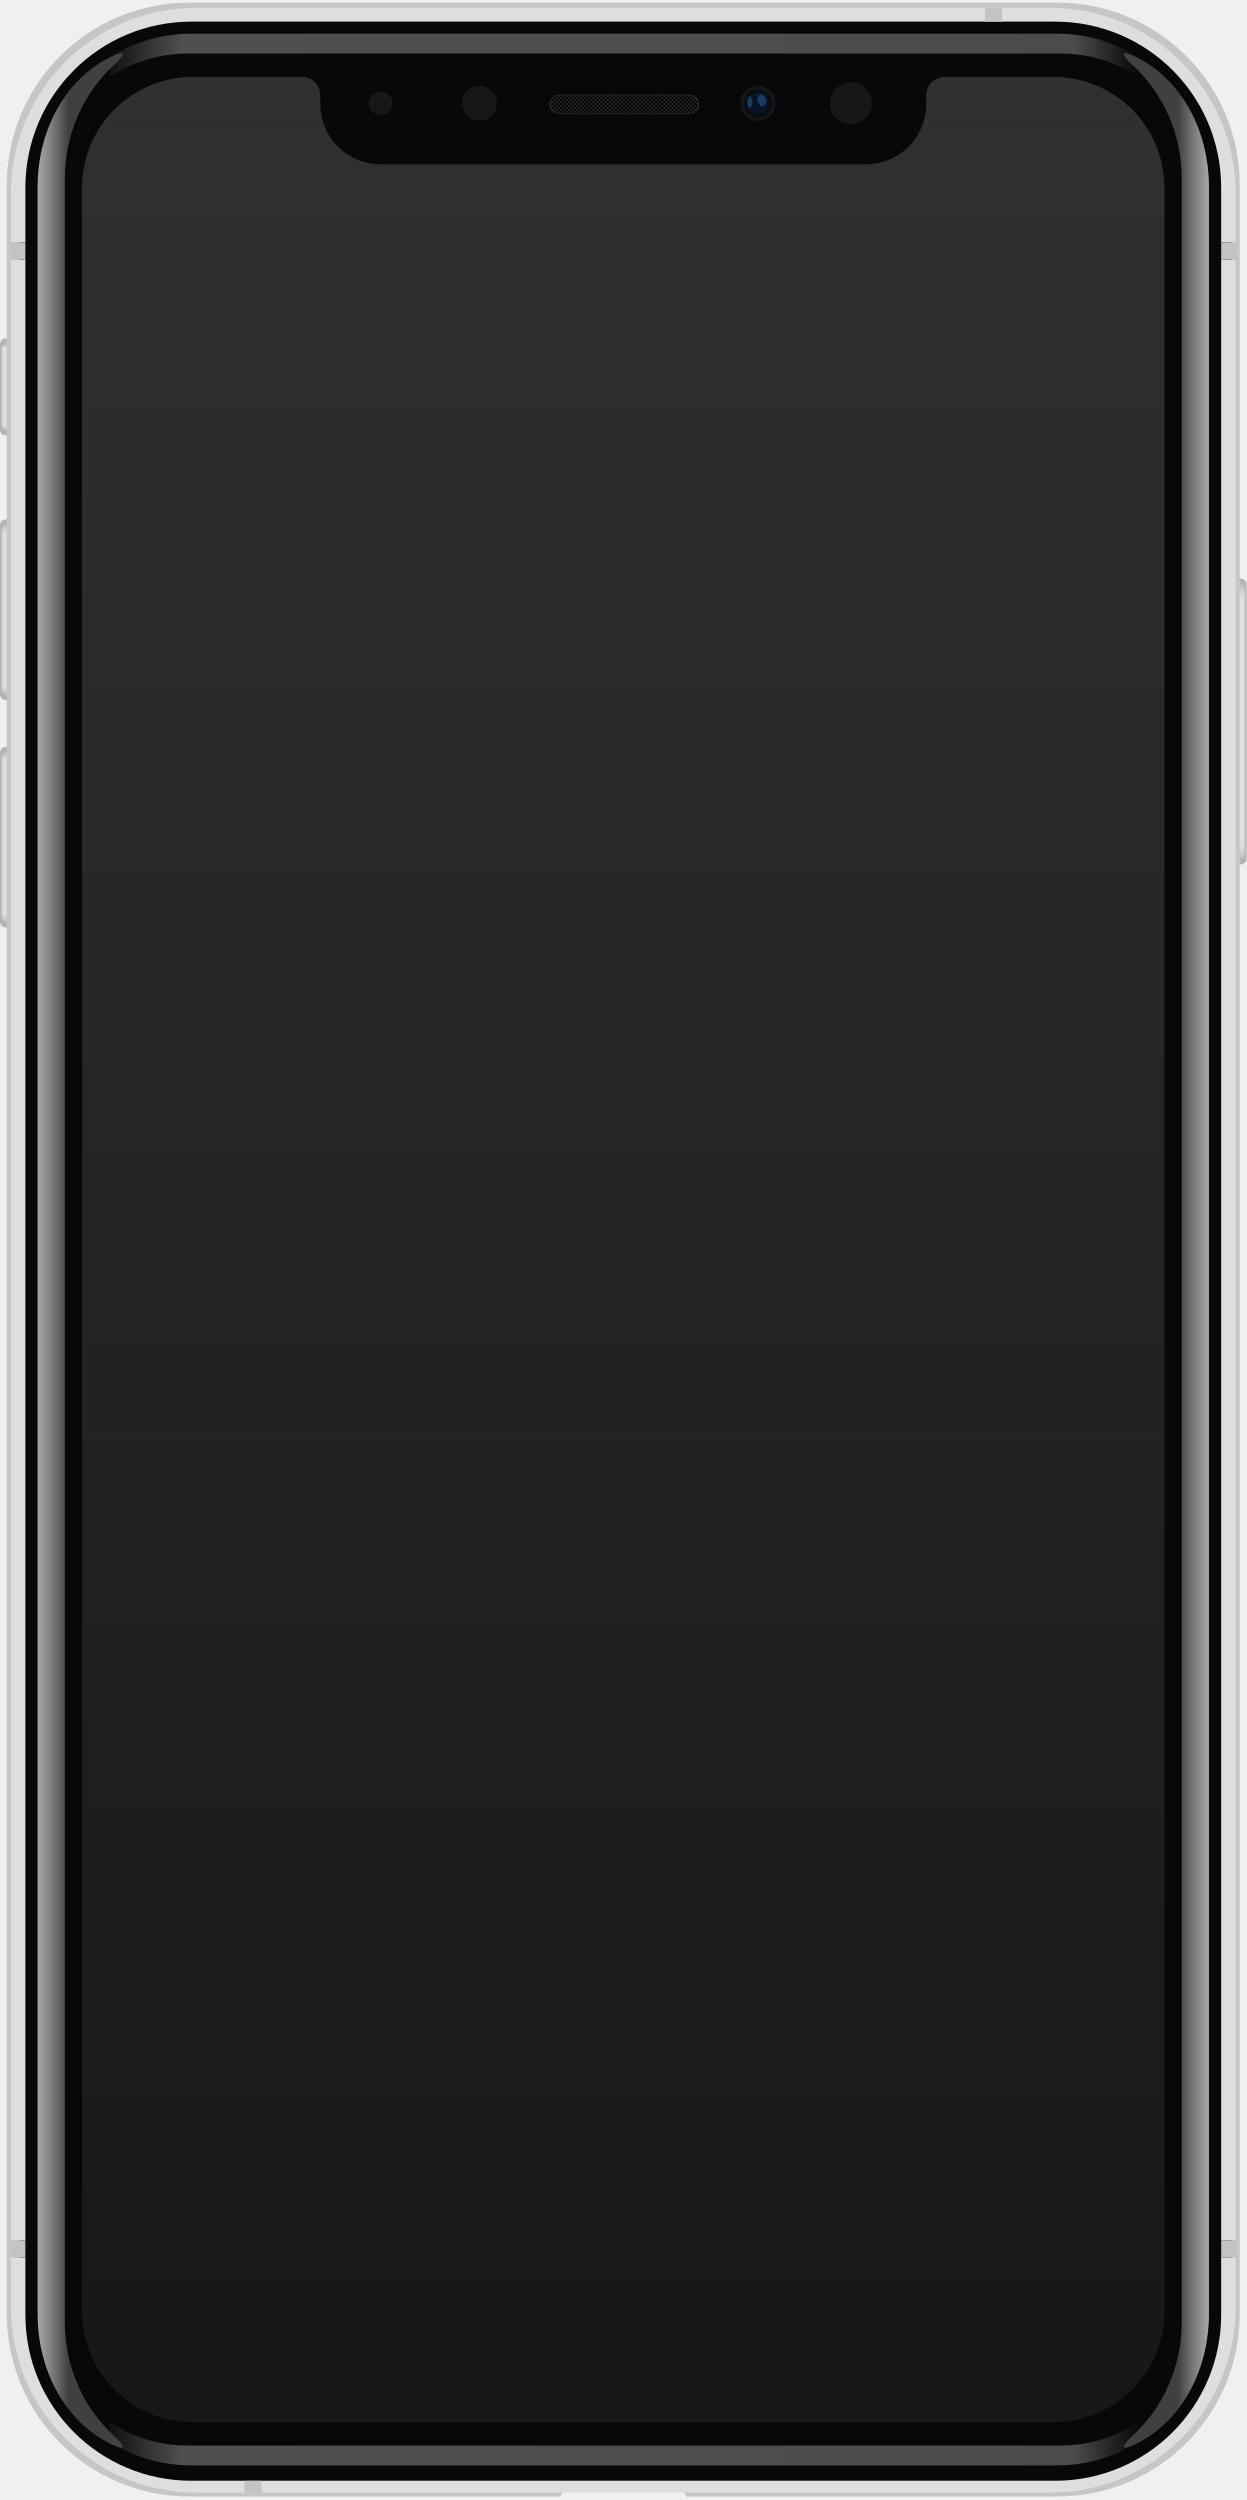
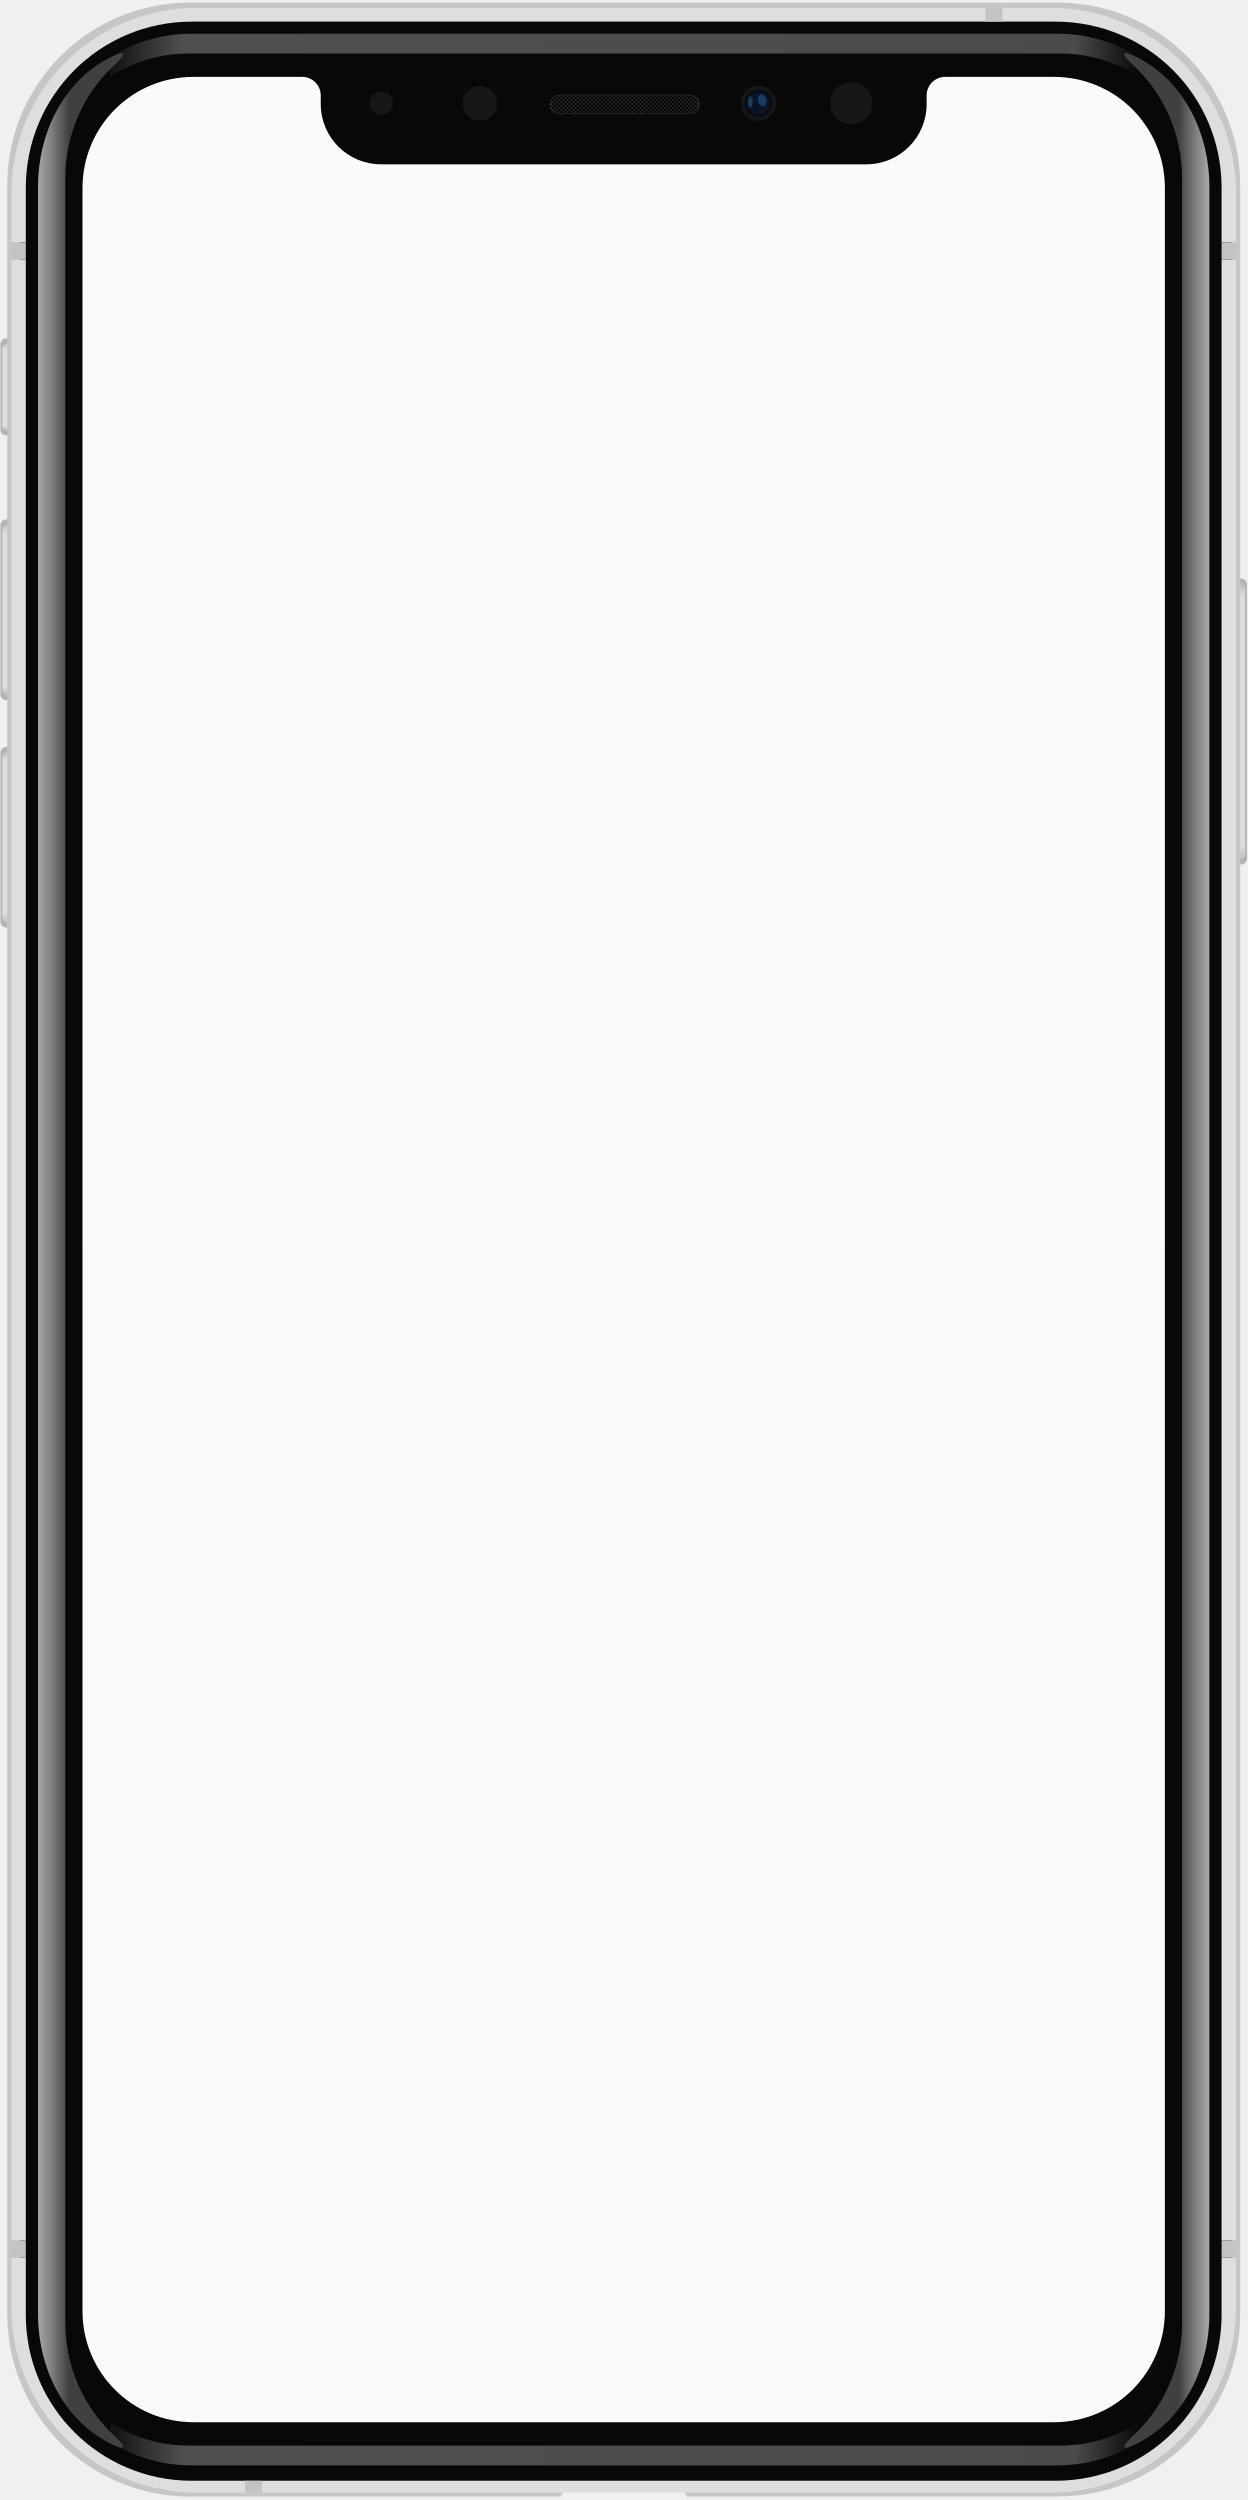
- <svg xmlns="http://www.w3.org/2000/svg" xmlns:xlink="http://www.w3.org/1999/xlink" width="360" height="722" version="1.1" viewBox="0 0 95.25 191.029">
+ <svg xmlns="http://www.w3.org/2000/svg" xmlns:xlink="http://www.w3.org/1999/xlink" width="240" height="481" version="1.1" viewBox="0 0 95.25 191.029">
  <defs>
    <linearGradient id="linearGradient941">
      <stop stop-color="#dedede" stop-opacity=".275" offset="0" />
      <stop stop-color="#dedede" offset=".05" />
      <stop stop-color="#dddedf" offset=".95" />
      <stop stop-color="#dedede" stop-opacity=".275" offset="1" />
    </linearGradient>
    <pattern id="pattern3129" patternTransform="matrix(.2645833 0 0 .2645833 -76.44568 -5.781265)" xlink:href="#pattern2874-7" />
    <linearGradient id="linearGradient5697" x1="-13.206" x2="-13.206" y1="26.259" y2="47.301" gradientTransform="translate(13.8777,13.8312)" gradientUnits="userSpaceOnUse" xlink:href="#linearGradient941" />
    <clipPath id="clipPath5738-4">
      <path d="m0.451 39.688c-0.25 0-0.451 0.201-0.451 0.451v20.945c0 0.25 0.201 0.451 0.451 0.451h3.474c0.25 0 0.451-0.201 0.451-0.451v-20.945c0-0.25-0.201-0.451-0.451-0.451z" color="#000000" />
    </clipPath>
    <linearGradient id="linearGradient5475" x1="-13.206" x2="-13.206" y1="26.259" y2="32.871" gradientUnits="userSpaceOnUse" xlink:href="#linearGradient941" />
    <clipPath id="clipPath5401-9">
      <rect x="-13.878" y="25.857" width="4.377" height="7.417" ry=".451" color="#000000" />
    </clipPath>
    <filter id="filter5465" x="-.325" y="-.026" width="1.65" height="1.052" color-interpolation-filters="sRGB">
      <feGaussianBlur stdDeviation="0.071" />
    </filter>
    <linearGradient id="linearGradient5475-9" x1="-13.206" x2="-13.206" y1="26.259" y2="39.269" gradientTransform="translate(13.8777,13.8312)" gradientUnits="userSpaceOnUse" xlink:href="#linearGradient941" />
    <clipPath id="clipPath5589-3">
      <path d="m0.451 39.688c-0.25 0-0.451 0.201-0.451 0.451v12.913c0 0.25 0.201 0.451 0.451 0.451h3.474c0.25 0 0.451-0.201 0.451-0.451v-12.913c0-0.25-0.201-0.451-0.451-0.451z" color="#000000" />
    </clipPath>
    <filter id="filter5465-7" x="-.325" y="-.026" width="1.65" height="1.052" color-interpolation-filters="sRGB">
      <feGaussianBlur stdDeviation="0.071" />
    </filter>
    <clipPath id="clipPath5589-7-8">
      <path d="m0.451 39.688c-0.25 0-0.451 0.201-0.451 0.451v12.913c0 0.25 0.201 0.451 0.451 0.451h3.474c0.25 0 0.451-0.201 0.451-0.451v-12.913c0-0.25-0.201-0.451-0.451-0.451z" color="#000000" />
    </clipPath>
    <filter id="filter5465-7-8" x="-.325" y="-.026" width="1.65" height="1.052" color-interpolation-filters="sRGB">
      <feGaussianBlur stdDeviation="0.071" />
    </filter>
    <linearGradient id="linearGradient5226" x1="340.652" x2="349.574" y1="361.123" y2="361.123" gradientUnits="userSpaceOnUse" xlink:href="#linearGradient5220" />
    <linearGradient id="linearGradient5220">
      <stop stop-color="#404040" offset="0" />
      <stop stop-color="#838383" offset=".6" />
      <stop stop-color="#a7a7a7" offset="1" />
    </linearGradient>
    <linearGradient id="linearGradient5226-6" x1="340.652" x2="349.574" y1="361.123" y2="361.123" gradientTransform="matrix(-.2645833 0 0 .2645833 95.47647 7.5449331e-7)" gradientUnits="userSpaceOnUse" xlink:href="#linearGradient5220" />
    <pattern id="pattern2874-7" width="1.172" height="1.172" patternTransform="matrix(.2645833 0 0 .2645833 -76.44569 -5.781264)" patternUnits="userSpaceOnUse">
      <g transform="matrix(3.779527,0,0,3.779527,288.9286,-26.72098)">
        <rect x="-76.446" y="7.07" width=".155" height=".155" fill="#212121" />
        <rect x="-76.291" y="7.225" width=".155" height=".155" fill="#212121" />
        <rect x="-76.291" y="7.07" width=".155" height=".155" fill="#060606" />
        <rect x="-76.446" y="7.225" width=".155" height=".155" fill="#060606" />
      </g>
    </pattern>
    <filter id="filter5343" x="-.192" y="-.082" width="1.385" height="1.165" color-interpolation-filters="sRGB">
      <feGaussianBlur stdDeviation="0.031" />
    </filter>
    <filter id="filter5347" x="-.109" y="-.082" width="1.218" height="1.165" color-interpolation-filters="sRGB">
      <feGaussianBlur stdDeviation="0.031" />
    </filter>
    <linearGradient id="linearGradient5832" x1="8.315" x2="86.935" y1="8.48" y2="8.48" gradientTransform="translate(.06681739 -2.605879)" gradientUnits="userSpaceOnUse" xlink:href="#linearGradient5830" />
    <linearGradient id="linearGradient5830">
      <stop stop-color="#4f4f4f" stop-opacity=".131" offset="0" />
      <stop stop-color="#4f4f4f" offset=".07" />
      <stop stop-color="#4f4f4f" stop-opacity=".953" offset=".937" />
      <stop stop-color="#4f4f4f" stop-opacity="0" offset="1" />
    </linearGradient>
    <linearGradient id="linearGradient5832-3" x1="8.315" x2="86.935" y1="8.48" y2="8.48" gradientTransform="matrix(1 0 0 -1 .0668174 193.5668)" gradientUnits="userSpaceOnUse" xlink:href="#linearGradient5830" />
    <linearGradient id="linearGradient2973" x1="-41.981" x2="137.231" y1="95.48" y2="95.48" gradientTransform="rotate(90,47.625,95.48048)" gradientUnits="userSpaceOnUse">
-       <stop stop-color="#303030" offset="0" />
-       <stop stop-color="#171717" offset="1" />
+       <stop stop-color="#fafafa" offset="0" />
+       <stop stop-color="#f9f9f9" offset="1" />
    </linearGradient>
    <mask id="mask1062-8" maskUnits="userSpaceOnUse">
      <path d="m42.747 7.262c-0.399 0-0.72 0.321-0.72 0.72 0 0.399 0.321 0.72 0.72 0.72h9.922c0.399 0 0.72-0.321 0.72-0.72 0-0.399-0.321-0.72-0.72-0.72z" color="#000000" fill="none" stroke="#fff" stroke-linecap="round" stroke-width=".053" />
    </mask>
    <filter id="filter1214" x="-.1" y="-2.567" width="1.199" height="6.133" color-interpolation-filters="sRGB">
      <feGaussianBlur stdDeviation="0.491" />
    </filter>
    <filter id="filter960" x="-.319" y="-.008" width="1.638" height="1.016" color-interpolation-filters="sRGB">
      <feGaussianBlur stdDeviation="0.07" />
    </filter>
  </defs>
  <g>
    <path d="m94.799 44.206c0.25 0 0.451 0.201 0.451 0.451v20.945c0 0.25-0.201 0.451-0.451 0.451h-3.474c-0.25 0-0.451-0.201-0.451-0.451v-20.945c0-0.25 0.201-0.451 0.451-0.451z" color="#000000" fill="#b4b4b4" />
    <path transform="matrix(-1,0,0,1,95.25,4.518368)" d="m0.547 40.09c-0.223 0-0.402 0.179-0.402 0.402v20.238c0 0.223 0.179 0.402 0.402 0.402h0.125v-21.042z" clip-path="url(#clipPath5738-4)" color="#000000" fill="url(#linearGradient5697)" filter="url(#filter960)" />
    <g>
      <rect x="-5.539465e-10" y="25.857" width="4.377" height="7.417" ry=".451" color="#000000" fill="#b4b4b4" />
      <path transform="translate(13.8777)" d="m-13.331 26.259c-0.223 0-0.402 0.179-0.402 0.402v5.808c0 0.223 0.179 0.402 0.402 0.402h0.125v-6.612z" clip-path="url(#clipPath5401-9)" color="#000000" fill="url(#linearGradient5475)" filter="url(#filter5465)" />
      <path d="m0.451 39.688c-0.25 0-0.451 0.201-0.451 0.451v12.913c0 0.25 0.201 0.451 0.451 0.451h3.474c0.25 0 0.451-0.201 0.451-0.451v-12.913c0-0.25-0.201-0.451-0.451-0.451z" color="#000000" fill="#b4b4b4" />
    </g>
    <g>
      <g>
        <path d="m0.547 40.09c-0.223 0-0.402 0.179-0.402 0.402v12.206c0 0.223 0.179 0.402 0.402 0.402h0.125v-13.01z" clip-path="url(#clipPath5589-3)" color="#000000" fill="url(#linearGradient5475-9)" filter="url(#filter5465-7)" />
        <path d="m0.451 57.061c-0.25 0-0.451 0.201-0.451 0.451v12.913c0 0.25 0.201 0.451 0.451 0.451h3.474c0.25 0 0.451-0.201 0.451-0.451v-12.913c0-0.25-0.201-0.451-0.451-0.451z" color="#000000" fill="#b4b4b4" />
        <path transform="translate(0,17.37252)" d="m0.547 40.09c-0.223 0-0.402 0.179-0.402 0.402v12.206c0 0.223 0.179 0.402 0.402 0.402h0.125v-13.01z" clip-path="url(#clipPath5589-7-8)" color="#000000" fill="url(#linearGradient5475-9)" filter="url(#filter5465-7-8)" />
        <path d="m14.483 0.199c-7.737 0-13.965 6.228-13.965 13.965v162.633c0 7.737 6.228 13.965 13.965 13.965h28.301l0.578-0.82h2.053 4.42 2.052l0.579 0.82h28.301c7.737 0 13.965-6.229 13.965-13.965v-162.633c0-7.737-6.228-13.965-13.965-13.965z" color="#000000" fill="#c6c6c6" />
      </g>
      <rect x="1.464" y="1.089" width="92.645" height="188.668" ry="13.324" fill-opacity=".958" />
      <path transform="scale(.2645833)" d="m56.734 2.266c-29.679 0-53.572 23.894-53.572 53.572v14.172h4.166v-15.785c0-26.582 21.4-47.98 47.982-47.98h249.379c26.582 0 47.982 21.398 47.982 47.98v15.785h4.166v-14.172c0-29.679-23.894-53.572-53.572-53.572zm-53.572 72.668v572.125h4.166v-572.125zm349.51 0v572.125h4.166v-572.125zm-349.51 577.051v14.297c0 29.679 23.894 53.572 53.572 53.572h246.531c29.679 0 53.572-23.894 53.572-53.572v-14.297h-4.166v16.477c0 26.582-21.4 47.982-47.982 47.982h-249.379c-26.582 0-47.982-21.4-47.982-47.982v-16.477z" color="#000000" fill="#dedede" />
      <path transform="scale(.2645833)" d="m284.471 2.266v3.979h4.924v-3.979zm-281.309 67.744v4.924h4.166v-4.924zm349.51 0v4.924h4.166v-4.924zm-349.51 577.049v4.926h4.166v-4.926zm349.51 0v4.926h4.166v-4.926zm-282.066 69.385v3.41h4.924v-3.41z" color="#000000" fill="#c3c3c3" />
    </g>
    <g transform="translate(-.1132317)">
      <path transform="scale(.2645833)" d="m325.58 15.363c-1.175-0.116-0.62 1.055 2.016 3.496 8.696 8.055 14.096 19.714 14.096 32.691v309.572 309.572c0 12.977-5.4 24.636-14.096 32.691-2.636 2.441-3.19 3.612-2.016 3.496 0.705-0.07 2.032-0.603 3.904-1.602 12.709-6.78 20.09-21.409 20.09-36.945v-307.213-307.213c0-15.537-7.38-30.165-20.09-36.945-1.872-0.999-3.2-1.532-3.904-1.602z" color="#000000" fill="url(#linearGradient5226)" />
      <path d="m9.333 4.065c0.311-0.031 0.164 0.279-0.533 0.925-2.301 2.131-3.729 5.216-3.729 8.65v81.908 81.908c0 3.434 1.429 6.518 3.729 8.65 0.697 0.646 0.844 0.956 0.533 0.925-0.186-0.018-0.538-0.159-1.033-0.424-3.363-1.794-5.315-5.664-5.315-9.775v-81.283-81.283c0-4.111 1.953-7.981 5.315-9.775 0.495-0.264 0.847-0.405 1.033-0.424z" color="#000000" fill="url(#linearGradient5226-6)" />
    </g>
    <g>
      <rect x="42.026" y="7.262" width="11.363" height="1.441" ry=".721" color="#000000" fill="url(#pattern3129)" />
      <circle cx="57.915" cy="7.89" r="1.345" color="#000000" fill="#161616" />
      <circle cx="57.915" cy="7.89" r="1.077" color="#000000" fill="#0a0d13" />
      <circle cx="57.915" cy="7.89" r=".821" color="#000000" fill="#091427" />
    </g>
    <path d="m57.35 7.341c-0.097 0.01-0.236 0.159-0.246 0.451-0.01 0.292 0.118 0.451 0.19 0.451 0.072 0 0.369-0.425 0.056-0.902z" fill="#235a91" fill-opacity=".556" fill-rule="evenodd" filter="url(#filter5343)" />
    <path d="m58.049 7.238c-0.154 0.047-0.183 0.295-0.177 0.437 0.006 0.142 0.207 0.514 0.449 0.431 0.242-0.083 0.283-0.39 0.183-0.596-0.1-0.207-0.283-0.354-0.455-0.272z" fill="#235a91" fill-opacity=".556" fill-rule="evenodd" filter="url(#filter5347)" />
    <g>
      <path d="m14.624 2.577c-2.299 0-4.437 0.657-6.242 1.792v1.505c1.72-1.128 3.78-1.785 6-1.785h26.412 13.796 26.412c2.22 0 4.28 0.657 6 1.785v-1.505c-1.805-1.135-3.943-1.792-6.242-1.792h-26.17-13.796z" color="#000000" fill="url(#linearGradient5832)" />
      <path d="m14.624 188.384c-2.299 0-4.437-0.657-6.242-1.792v-1.505c1.72 1.128 3.78 1.785 6 1.785h26.412 13.796 26.412c2.22 0 4.28-0.657 6-1.785v1.505c-1.805 1.135-3.943 1.792-6.242 1.792h-26.17-13.796z" color="#000000" fill="url(#linearGradient5832-3)" />
      <path d="m14.758 5.874c-4.701 0-8.486 3.785-8.486 8.486v162.241c0 4.701 3.785 8.486 8.486 8.486h65.733c4.701 0 8.486-3.785 8.486-8.486v-162.241c0-4.701-3.785-8.486-8.486-8.486h-8.301a1.418 1.418 0 0 0-1.417 1.417v0.653c0 2.554-2.056 4.611-4.61 4.611h-37.077c-2.554 0-4.61-2.056-4.61-4.611v-0.653a1.418 1.418 0 0 0-1.417-1.417z" color="#000000" fill="url(#linearGradient2973)" />
    </g>
    <g fill="#fff" fill-opacity=".065">
      <circle cx="29.092" cy="7.89" r=".898" />
      <circle cx="65.012" cy="7.89" r="1.606" />
      <circle cx="36.64" cy="7.89" r="1.323" />
    </g>
    <path d="m42.747 7.262c-0.399 0-0.72 0.321-0.72 0.72 0 0.399 0.321 0.72 0.72 0.72h9.922c0.399 0 0.72-0.321 0.72-0.72 0-0.399-0.321-0.72-0.72-0.72z" color="#000000" fill="none" stroke="#292929" stroke-linecap="round" stroke-width=".053" />
    <g fill="#fff" filter="url(#filter1214)" mask="url(#mask1062-8)">
      <path d="m42.256 7.982a0.23 0.23 0 0 1-0.23 0.23 0.23 0.23 0 0 1-0.23-0.23 0.23 0.23 0 0 1 0.23-0.23 0.23 0.23 0 0 1 0.23 0.23z" />
      <path d="m53.619 7.982a0.23 0.23 0 0 1-0.23 0.23 0.23 0.23 0 0 1-0.23-0.23 0.23 0.23 0 0 1 0.23-0.23 0.23 0.23 0 0 1 0.23 0.23z" />
    </g>
  </g>
</svg>
